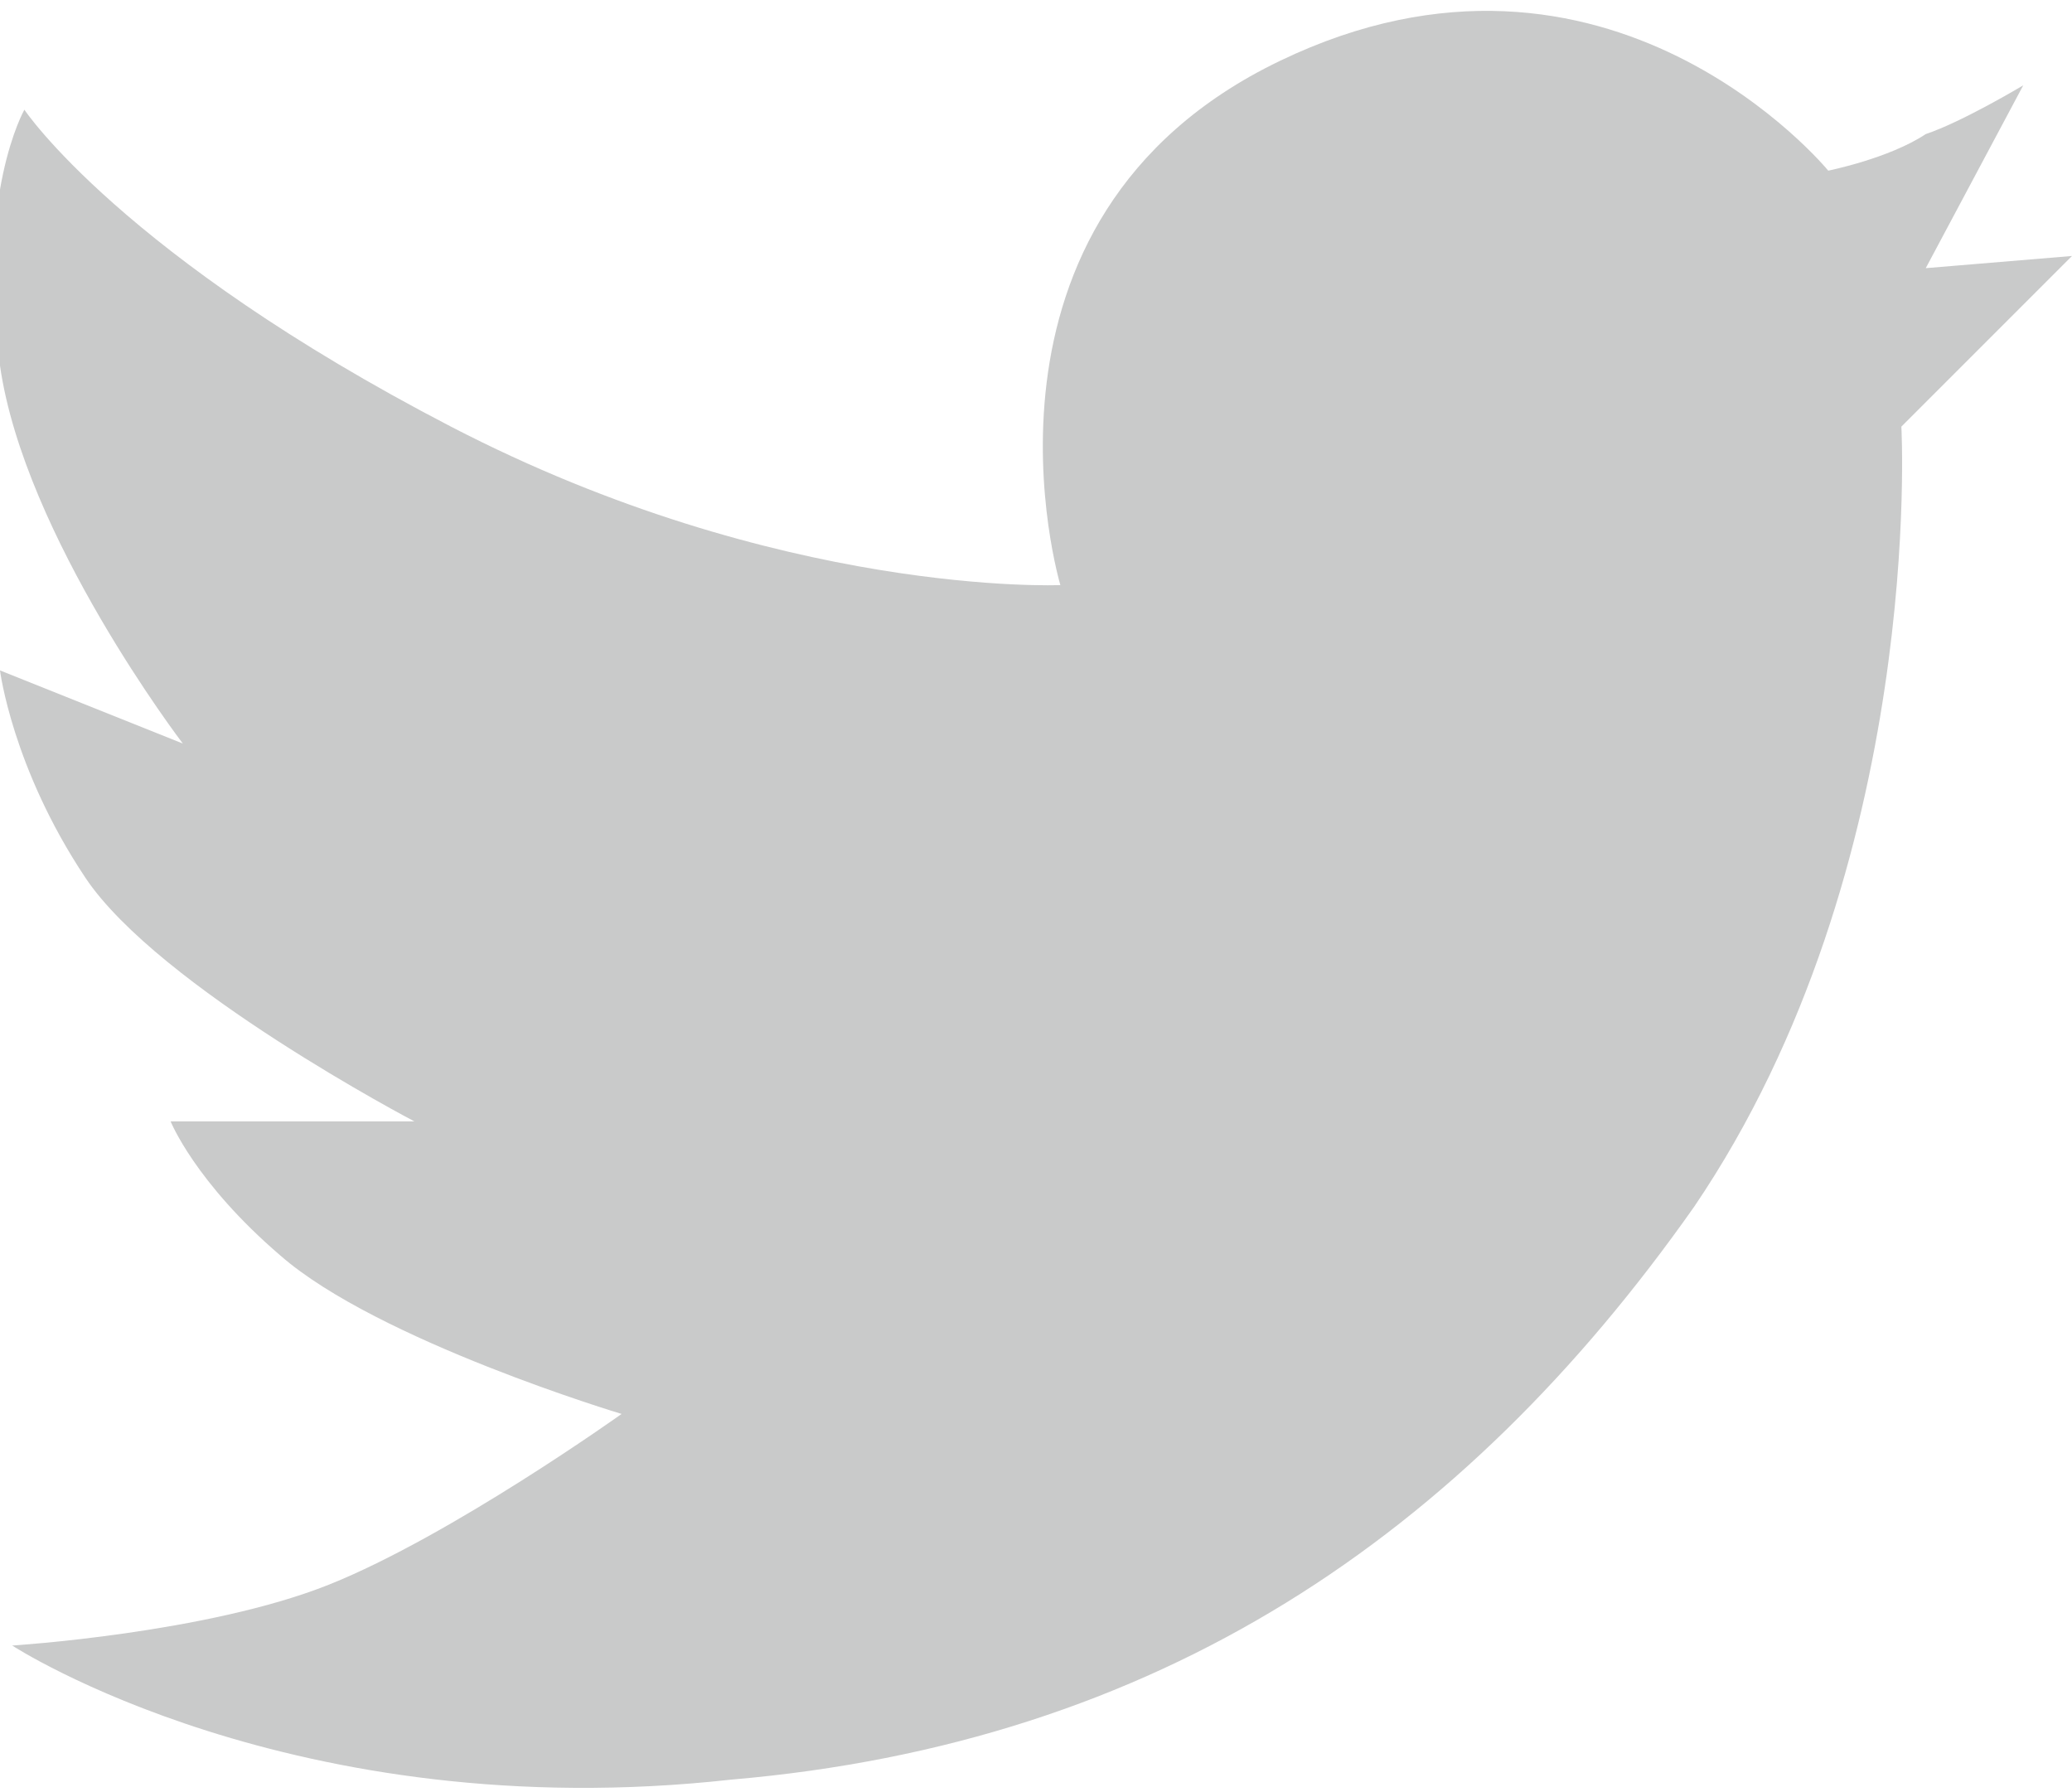
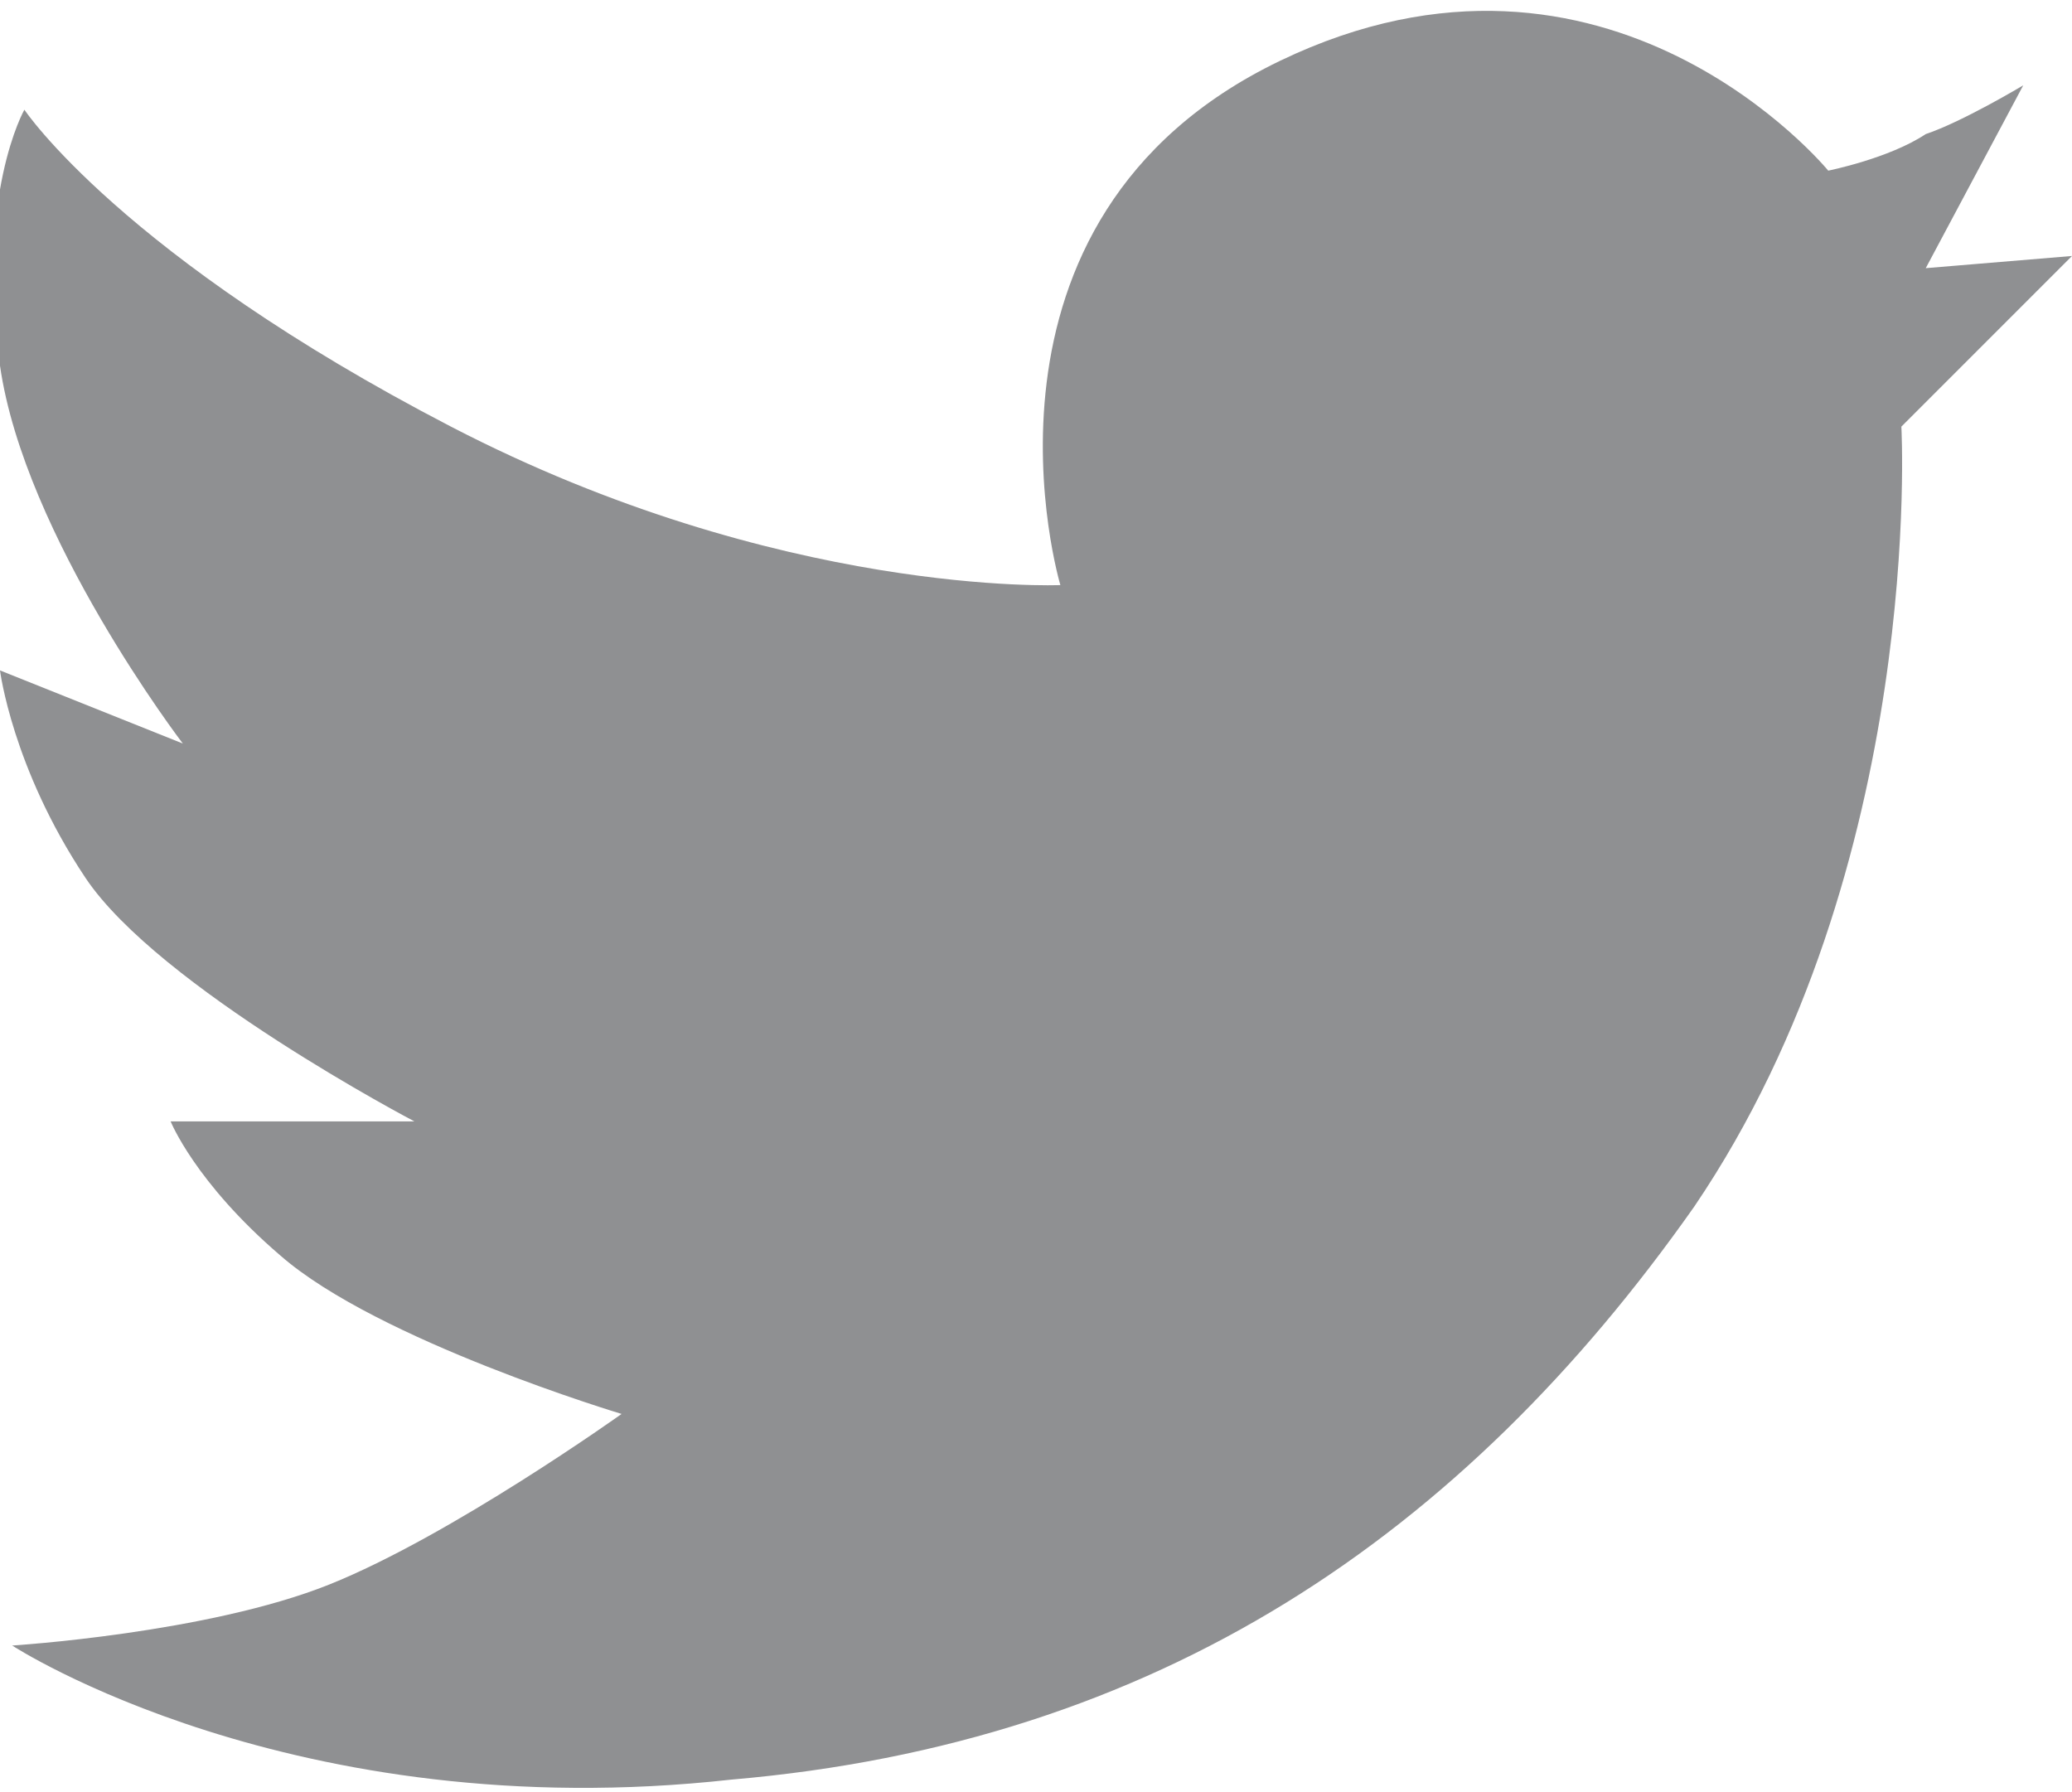
<svg xmlns="http://www.w3.org/2000/svg" version="1.1" id="图层_1" x="0px" y="0px" viewBox="0 0 17 14.7" style="enable-background:new 0 0 17 14.7;" xml:space="preserve">
  <style type="text/css">
- 	.st0{fill-rule:evenodd;clip-rule:evenodd;fill:#C9CACA;}
+ 	.st0{fill-rule:evenodd;clip-rule:evenodd;fill:#8f9092;}
</style>
  <g id="XMLID_11_">
    <path id="XMLID_873_" class="st0" d="M3.7,3.5c2.7,1.4,5,1.3,5,1.3s-0.9-3,1.8-4.3c2.7-1.3,4.5,0.9,4.5,0.9s0.5-0.1,0.8-0.3   c0.3-0.1,0.8-0.4,0.8-0.4l-0.8,1.5L17,2.1c0,0-0.2,0.2-0.7,0.7c-0.5,0.5-0.7,0.7-0.7,0.7s0.2,3.6-1.7,6.4C12,12.6,9.5,14.3,6,14.6   c-3.6,0.4-5.9-1.1-5.9-1.1s1.6-0.1,2.6-0.5c1-0.4,2.4-1.4,2.4-1.4s-2-0.6-2.8-1.3C1.6,9.7,1.4,9.2,1.4,9.2l2,0c0,0-2.1-1.1-2.7-2   C0.1,6.3,0,5.5,0,5.5l1.5,0.6c0,0-1.3-1.7-1.5-3.1c-0.2-1.4,0.2-2.1,0.2-2.1S1,2.1,3.7,3.5z" />
  </g>
</svg>
